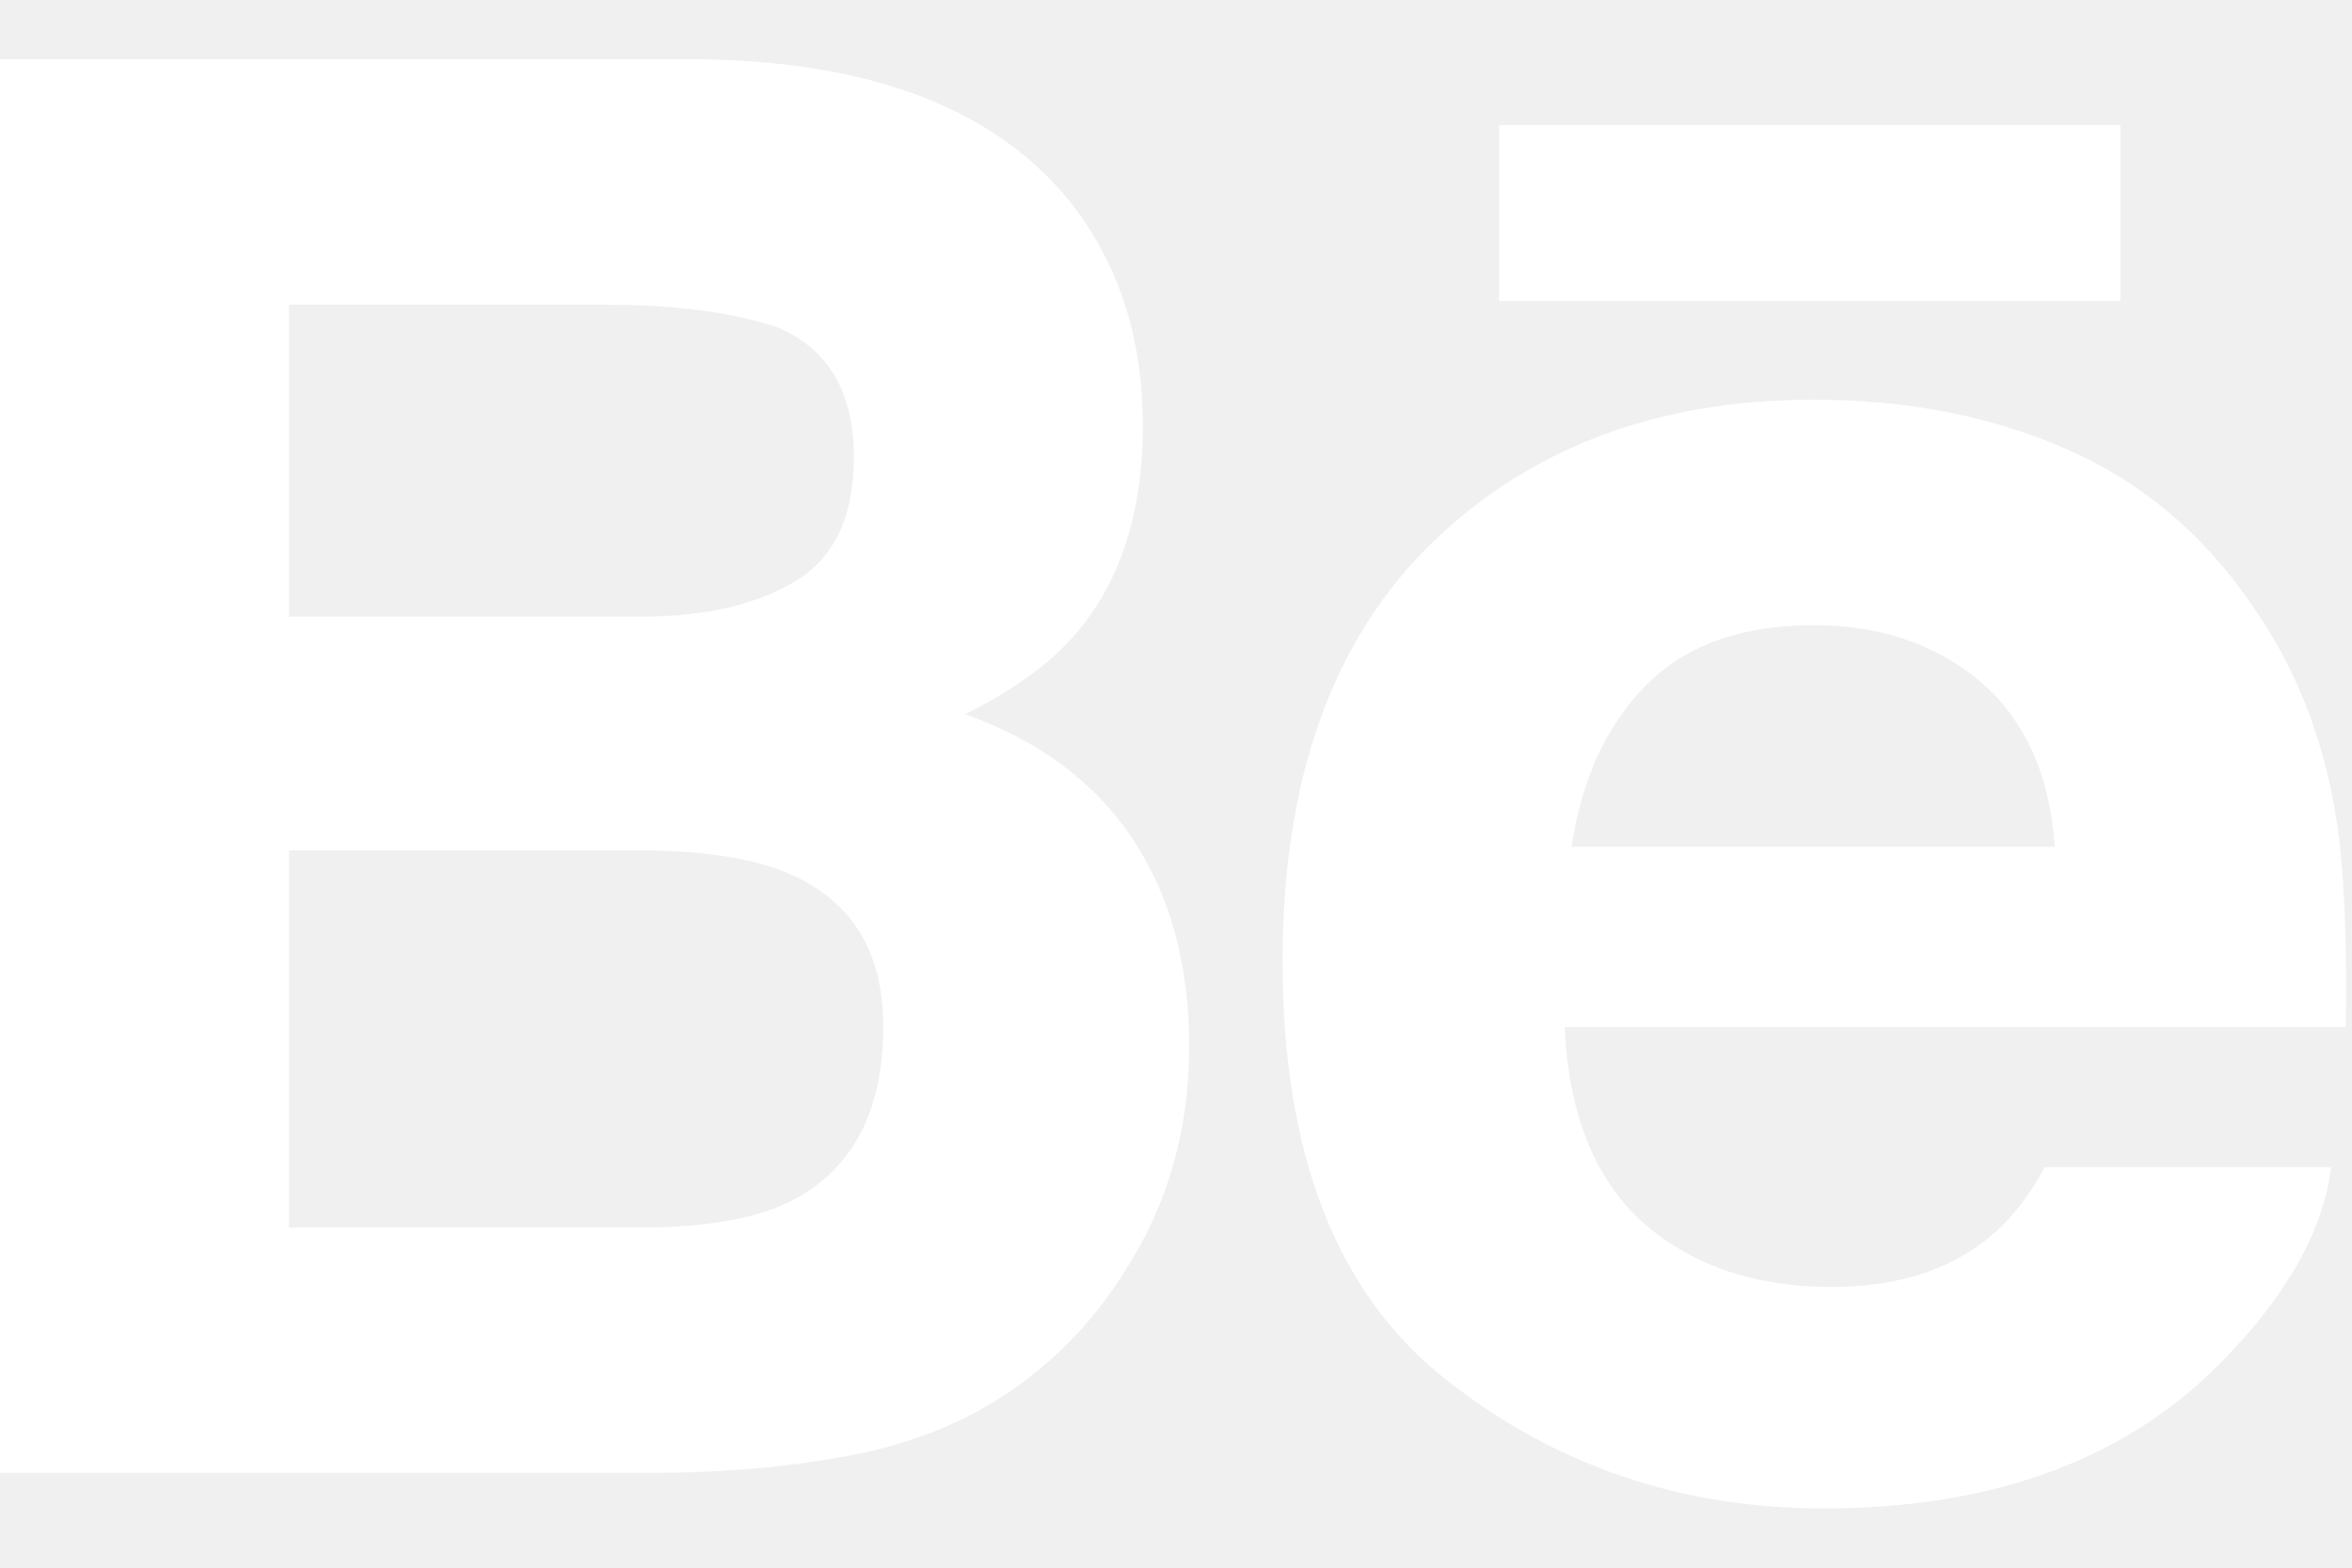
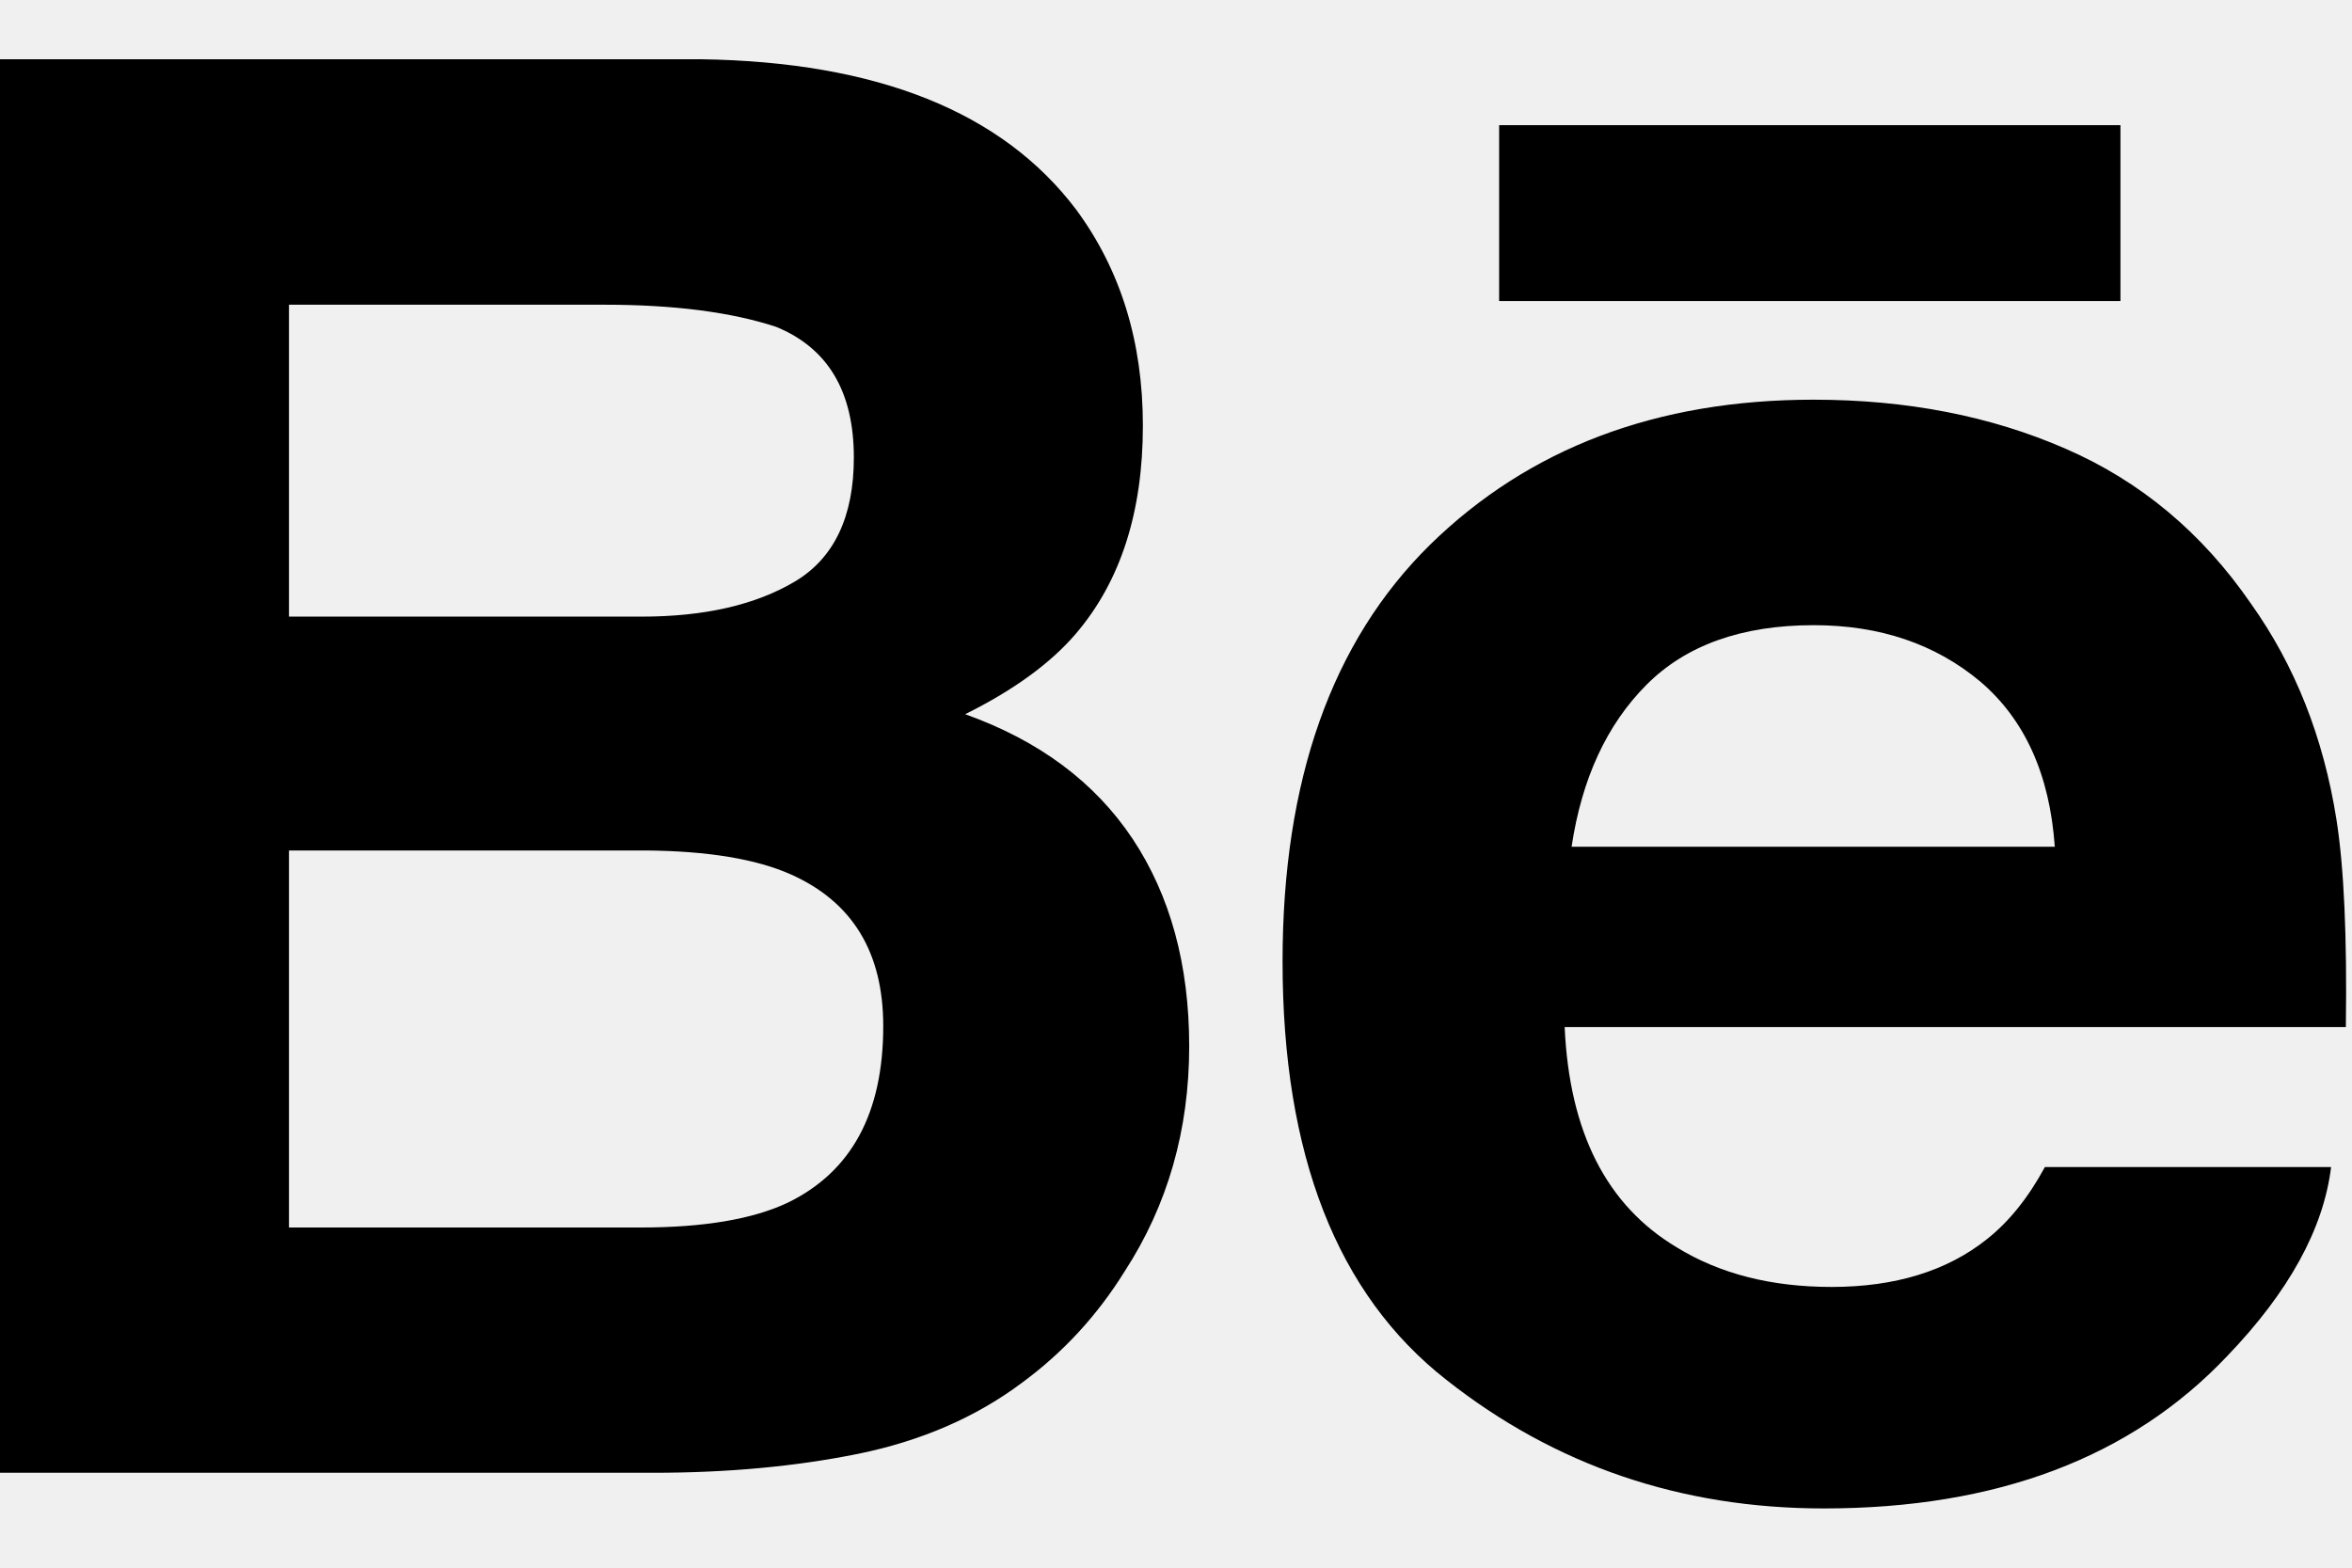
<svg xmlns="http://www.w3.org/2000/svg" width="36px" height="24px" viewBox="0 0 36 24" version="1.1">
  <defs />
  <g id="Page-1" stroke="none" stroke-width="1" fill="none" fill-rule="evenodd">
-     <g id="Footer" transform="translate(-1541, -450)" fill="#FFFFFF">
+     <g id="Footer" transform="translate(-1541, -450)" fill="#000000">
      <g id="Group-5" transform="translate(1541, 444)">
        <path d="M22.946,10.609 L32.456,10.609 L32.456,7.916 L22.946,7.916 L22.946,10.609 L22.946,10.609 Z M25.199,16.486 C24.593,17.095 24.211,17.921 24.055,18.963 L31.451,18.963 C31.373,17.851 30.988,17.011 30.308,16.432 C29.62,15.858 28.774,15.571 27.76,15.571 C26.662,15.571 25.805,15.876 25.199,16.486 L25.199,16.486 L25.199,16.486 Z M31.617,12.87 C32.764,13.368 33.708,14.159 34.451,15.238 C35.129,16.189 35.564,17.293 35.762,18.547 C35.878,19.28 35.925,20.342 35.906,21.724 L23.949,21.724 C24.021,23.328 24.587,24.454 25.668,25.098 C26.322,25.5 27.11,25.702 28.035,25.702 C29.008,25.702 29.804,25.457 30.414,24.969 C30.75,24.703 31.045,24.336 31.299,23.867 L35.68,23.867 C35.564,24.814 35.032,25.78 34.09,26.76 C32.62,28.314 30.562,29.093 27.916,29.093 C25.731,29.093 23.803,28.438 22.138,27.124 C20.463,25.813 19.631,23.676 19.631,20.719 C19.631,17.945 20.385,15.819 21.89,14.338 C23.4,12.862 25.353,12.119 27.758,12.119 C29.187,12.119 30.473,12.37 31.617,12.87 L31.617,12.87 L31.617,12.87 Z M4.423,19.02 L4.423,24.792 L9.811,24.792 C10.774,24.792 11.526,24.664 12.06,24.411 C13.033,23.937 13.519,23.039 13.519,21.709 C13.519,20.581 13.05,19.809 12.106,19.387 C11.579,19.152 10.838,19.028 9.887,19.02 L4.423,19.02 L4.423,19.02 Z M4.423,10.665 L4.423,15.44 L9.82,15.44 C10.781,15.44 11.564,15.261 12.168,14.902 C12.767,14.544 13.069,13.91 13.069,13.004 C13.069,11.993 12.672,11.328 11.878,11.003 C11.19,10.778 10.316,10.665 9.254,10.665 L4.423,10.665 L4.423,10.665 Z M16.475,9.213 C17.153,10.134 17.493,11.233 17.493,12.516 C17.493,13.836 17.153,14.9 16.466,15.703 C16.082,16.152 15.518,16.564 14.773,16.934 C15.905,17.338 16.758,17.974 17.338,18.845 C17.913,19.714 18.202,20.772 18.202,22.016 C18.202,23.299 17.873,24.45 17.212,25.467 C16.794,26.14 16.27,26.708 15.641,27.17 C14.934,27.699 14.1,28.059 13.135,28.257 C12.17,28.452 11.127,28.547 9.999,28.547 L0,28.547 L0,6.907 L10.724,6.907 C13.43,6.946 15.345,7.714 16.475,9.213 L16.475,9.213 L16.475,9.213 Z" id="Behance" />
      </g>
    </g>
  </g>
</svg>
